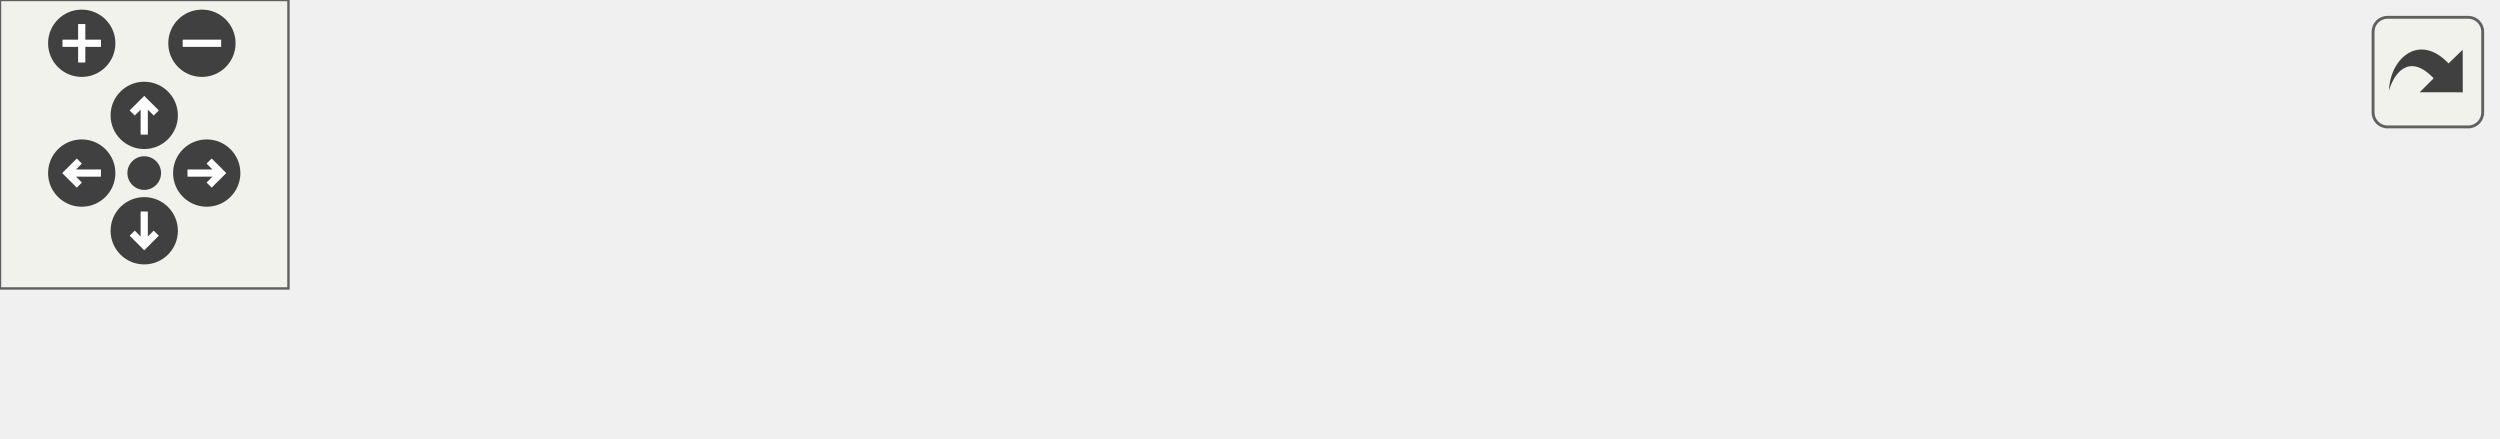
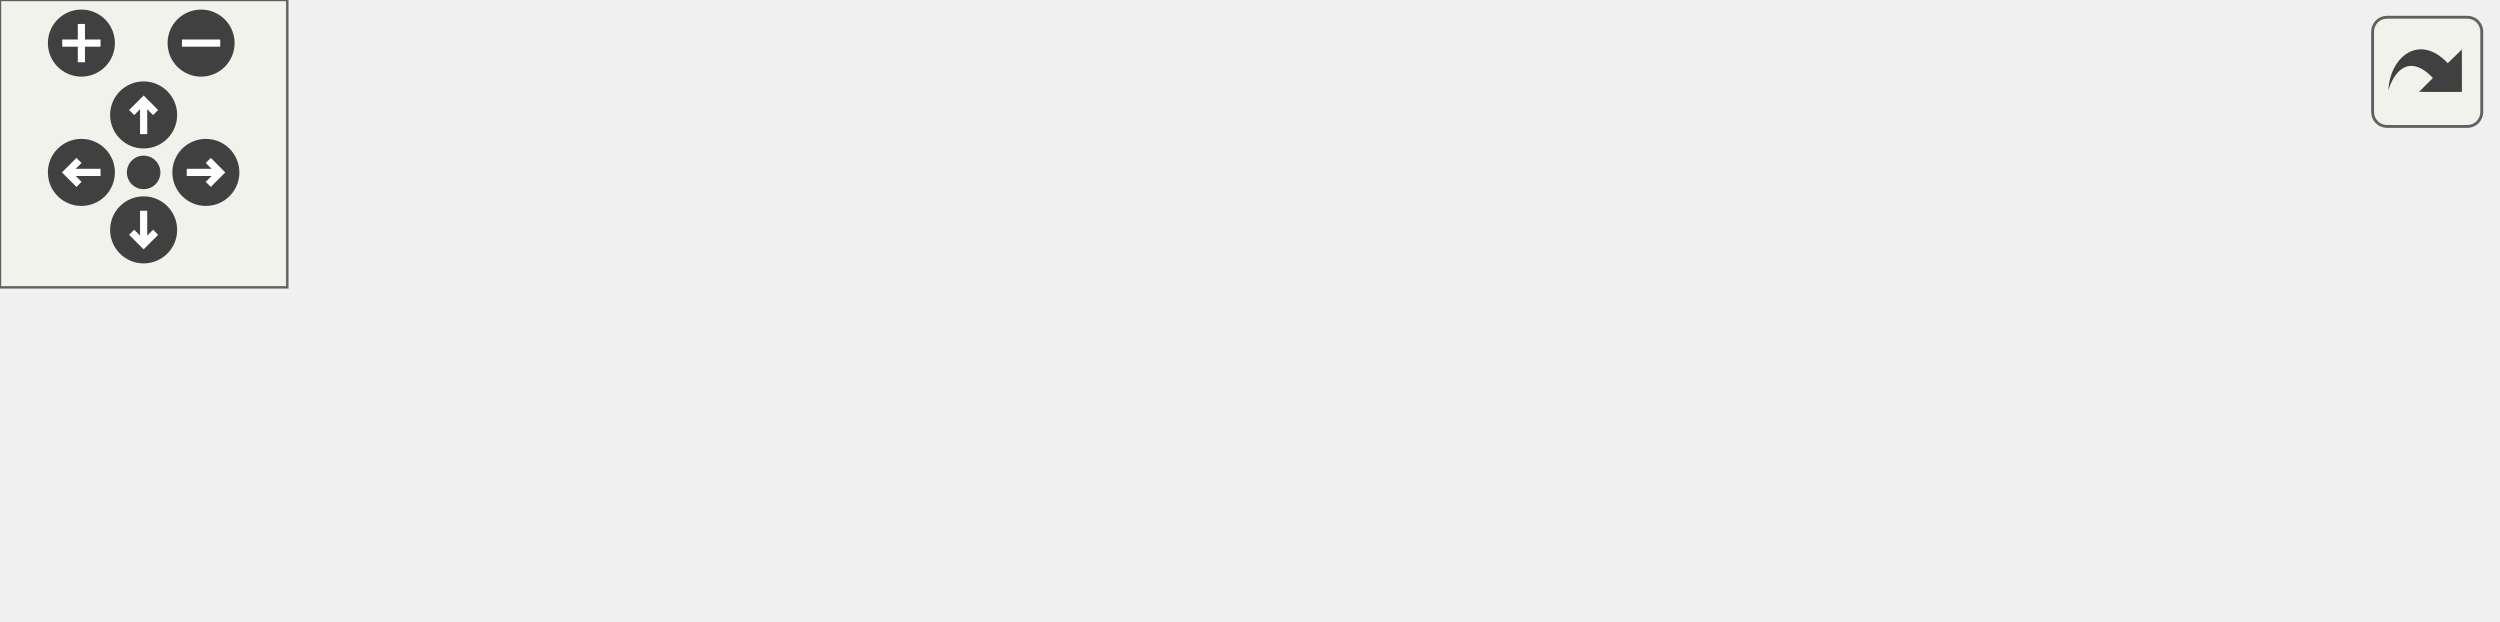
<svg xmlns="http://www.w3.org/2000/svg" xmlns:xlink="http://www.w3.org/1999/xlink" id="main" version="1.1" xml:space="preserve">
  <style type="text/css">
.edge:hover path { stroke: red; }
.edge:hover polygon { stroke: red; fill: red; }
</style>
  <defs>
    <circle id="rim" cx="0" cy="0" r="7" />
    <circle id="rim2" cx="0" cy="0" r="3.5" />
    <g id="zoomPlus">
      <use xlink:href="#rim" fill="#404040">
        <set attributeName="fill" to="#808080" begin="zoomplus.mouseover" end="zoomplus.mouseout" />
      </use>
      <path d="M-4,0h8M0,-4v8" fill="none" stroke="white" stroke-width="1.5" pointer-events="none" />
    </g>
    <g id="zoomMin">
      <use xlink:href="#rim" fill="#404040">
        <set attributeName="fill" to="#808080" begin="zoomminus.mouseover" end="zoomminus.mouseout" />
      </use>
      <path d="M-4,0h8" fill="none" stroke="white" stroke-width="1.5" pointer-events="none" />
    </g>
    <g id="dirArrow">
      <path fill="none" stroke="white" stroke-width="1.5" d="M0,-3.0v7 M-2.5,-0.5L0,-3.0L2.5,-0.5" />
    </g>
    <g id="resetDef">
      <use xlink:href="#rim2" fill="#404040">
        <set attributeName="fill" to="#808080" begin="reset.mouseover" end="reset.mouseout" />
      </use>
    </g>
  </defs>
  <svg id="graph" class="graph">
    <g id="viewport">
      <g id="node1" class="node">
        <g id="a_node1">
          <a xlink:title=" ">
-             <polygon fill="#bfbfbf" stroke="black" points="376,-0.5 376,-30.5 519,-30.5 519,-0.5 376,-0.5" />
-             <text text-anchor="start" x="384" y="-18.5" font-family="Helvetica,sans-Serif" font-size="10.00">Engine::getPosibleAttacks</text>
-             <text text-anchor="middle" x="447.5" y="-7.5" font-family="Helvetica,sans-Serif" font-size="10.00">FigureFrom</text>
+             <polygon fill="#bfbfbf" stroke="black" points="378,-17 378,-47 521,-47 521,-17 378,-17" />
+             <text text-anchor="start" x="386" y="-35" font-family="Helvetica,sans-Serif" font-size="10.00">Engine::getPosibleAttacks</text>
+             <text text-anchor="middle" x="449.5" y="-24" font-family="Helvetica,sans-Serif" font-size="10.00">FigureFrom</text>
          </a>
        </g>
      </g>
      <g id="node2" class="node">
        <g id="a_node2">
-           <a xlink:href="classMainWindow.html#adf52446f5b40a6b0045d04ccca523242" target="_top" xlink:title=" ">
-             <polygon fill="none" stroke="black" points="184,-6 184,-25 340,-25 340,-6 184,-6" />
-             <text text-anchor="middle" x="262" y="-13" font-family="Helvetica,sans-Serif" font-size="10.00">MainWindow::guiPressFigure</text>
+           <a xlink:href="classMainWindow.html#ac8e148d721ba666a05fe1422d14ebcd8" target="_top" xlink:title=" ">
+             <polygon fill="none" stroke="black" points="184,-39 184,-69 342,-69 342,-39 184,-39" />
+             <text text-anchor="start" x="192" y="-57" font-family="Helvetica,sans-Serif" font-size="10.00">MainWindow::guiMousePress</text>
+             <text text-anchor="middle" x="263" y="-46" font-family="Helvetica,sans-Serif" font-size="10.00">Figure</text>
          </a>
        </g>
      </g>
      <g id="edge1" class="edge">
-         <path fill="none" stroke="midnightblue" d="M365.56,-15.5C357.08,-15.5 348.48,-15.5 340.05,-15.5" />
-         <polygon fill="midnightblue" stroke="midnightblue" points="365.82,-19 375.82,-15.5 365.82,-12 365.82,-19" />
+         <path fill="none" stroke="midnightblue" d="M367.99,-41.6C359.43,-42.62 350.73,-43.66 342.19,-44.68" />
+         <polygon fill="midnightblue" stroke="midnightblue" points="368.44,-45.07 377.96,-40.41 367.61,-38.12 368.44,-45.07" />
+       </g>
+       <g id="node4" class="node">
+         <g id="a_node4">
+           <a xlink:href="classMainWindow.html#adf52446f5b40a6b0045d04ccca523242" target="_top" xlink:title=" ">
+             <polygon fill="none" stroke="black" points="185,-0.5 185,-19.5 341,-19.5 341,-0.5 185,-0.5" />
+             <text text-anchor="middle" x="263" y="-7.5" font-family="Helvetica,sans-Serif" font-size="10.00">MainWindow::guiPressFigure</text>
+           </a>
+         </g>
+       </g>
+       <g id="edge3" class="edge">
+         <path fill="none" stroke="midnightblue" d="M368.01,-22.4C359.13,-21.34 350.1,-20.27 341.26,-19.21" />
+         <polygon fill="midnightblue" stroke="midnightblue" points="367.61,-25.88 377.96,-23.59 368.44,-18.93 367.61,-25.88" />
      </g>
      <g id="node3" class="node">
        <g id="a_node3">
          <a xlink:href="classMainWindow.html#a996c5a2b6f77944776856f08ec30858d" target="_top" xlink:title=" ">
-             <polygon fill="none" stroke="black" points="0,-6 0,-25 148,-25 148,-6 0,-6" />
-             <text text-anchor="middle" x="74" y="-13" font-family="Helvetica,sans-Serif" font-size="10.00">MainWindow::MainWindow</text>
+             <polygon fill="none" stroke="black" points="0,-22.5 0,-41.5 148,-41.5 148,-22.5 0,-22.5" />
+             <text text-anchor="middle" x="74" y="-29.5" font-family="Helvetica,sans-Serif" font-size="10.00">MainWindow::MainWindow</text>
          </a>
        </g>
      </g>
      <g id="edge2" class="edge">
-         <path fill="none" stroke="midnightblue" d="M173.73,-15.5C165.17,-15.5 156.55,-15.5 148.15,-15.5" />
-         <polygon fill="midnightblue" stroke="midnightblue" points="173.74,-19 183.74,-15.5 173.74,-12 173.74,-19" />
+         <path fill="none" stroke="midnightblue" d="M173.75,-43.62C165.17,-42.61 156.53,-41.59 148.13,-40.6" />
+         <polygon fill="midnightblue" stroke="midnightblue" points="173.44,-47.11 183.78,-44.8 174.26,-40.15 173.44,-47.11" />
+       </g>
+       <g id="edge4" class="edge">
+         <path fill="none" stroke="midnightblue" d="M174.81,-20.26C165.86,-21.31 156.83,-22.37 148.05,-23.41" />
+         <polygon fill="midnightblue" stroke="midnightblue" points="175.34,-23.72 184.86,-19.08 174.52,-16.77 175.34,-23.72" />
      </g>
    </g>
  </svg>
  <g id="navigator" transform="translate(0 0)" fill="#404254">
    <rect fill="#f2f5e9" fill-opacity="0.5" stroke="#606060" stroke-width=".5" x="0" y="0" width="60" height="60" />
    <use id="zoomplus" xlink:href="#zoomPlus" x="17" y="9" />
    <use id="zoomminus" xlink:href="#zoomMin" x="42" y="9" />
    <use id="reset" xlink:href="#resetDef" x="30" y="36" />
    <g id="arrowUp" xlink:href="#dirArrow" transform="translate(30 24)">
      <use xlink:href="#rim" fill="#404040">
        <set attributeName="fill" to="#808080" begin="arrowUp.mouseover" end="arrowUp.mouseout" />
      </use>
      <path fill="none" stroke="white" stroke-width="1.5" d="M0,-3.0v7 M-2.5,-0.5L0,-3.0L2.5,-0.5" />
    </g>
    <g id="arrowRight" xlink:href="#dirArrow" transform="rotate(90) translate(36 -43)">
      <use xlink:href="#rim" fill="#404040">
        <set attributeName="fill" to="#808080" begin="arrowRight.mouseover" end="arrowRight.mouseout" />
      </use>
      <path fill="none" stroke="white" stroke-width="1.5" d="M0,-3.0v7 M-2.5,-0.5L0,-3.0L2.5,-0.5" />
    </g>
    <g id="arrowDown" xlink:href="#dirArrow" transform="rotate(180) translate(-30 -48)">
      <use xlink:href="#rim" fill="#404040">
        <set attributeName="fill" to="#808080" begin="arrowDown.mouseover" end="arrowDown.mouseout" />
      </use>
      <path fill="none" stroke="white" stroke-width="1.5" d="M0,-3.0v7 M-2.5,-0.5L0,-3.0L2.5,-0.5" />
    </g>
    <g id="arrowLeft" xlink:href="#dirArrow" transform="rotate(270) translate(-36 17)">
      <use xlink:href="#rim" fill="#404040">
        <set attributeName="fill" to="#808080" begin="arrowLeft.mouseover" end="arrowLeft.mouseout" />
      </use>
      <path fill="none" stroke="white" stroke-width="1.5" d="M0,-3.0v7 M-2.5,-0.5L0,-3.0L2.5,-0.5" />
    </g>
  </g>
  <svg viewBox="0 0 15 15" width="100%" height="30px" preserveAspectRatio="xMaxYMin meet">
    <g id="arrow_out" transform="scale(0.3 0.3)">
      <a xlink:href="classEngine_afffac825472b73103b32f2d3e4555267_icgraph_org.svg" target="_base">
        <rect id="button" ry="5" rx="5" y="6" x="6" height="38" width="38" fill="#f2f5e9" fill-opacity="0.5" stroke="#606060" stroke-width="1.0" />
        <path id="arrow" d="M 11.5,31.437 C 11.94,20.098 22.043,11.323 32.159,21.979 L 37.069,17.246 C 37.069,17.246 37.088,32 37.088,32 L 22.16,31.978 C 22.16,31.978 26.998,27.14 26.998,27.14 C 18.529,18.264 13.292,25.23 11.5,31.437 z" style="fill:#404040;" />
      </a>
    </g>
  </svg>
</svg>
